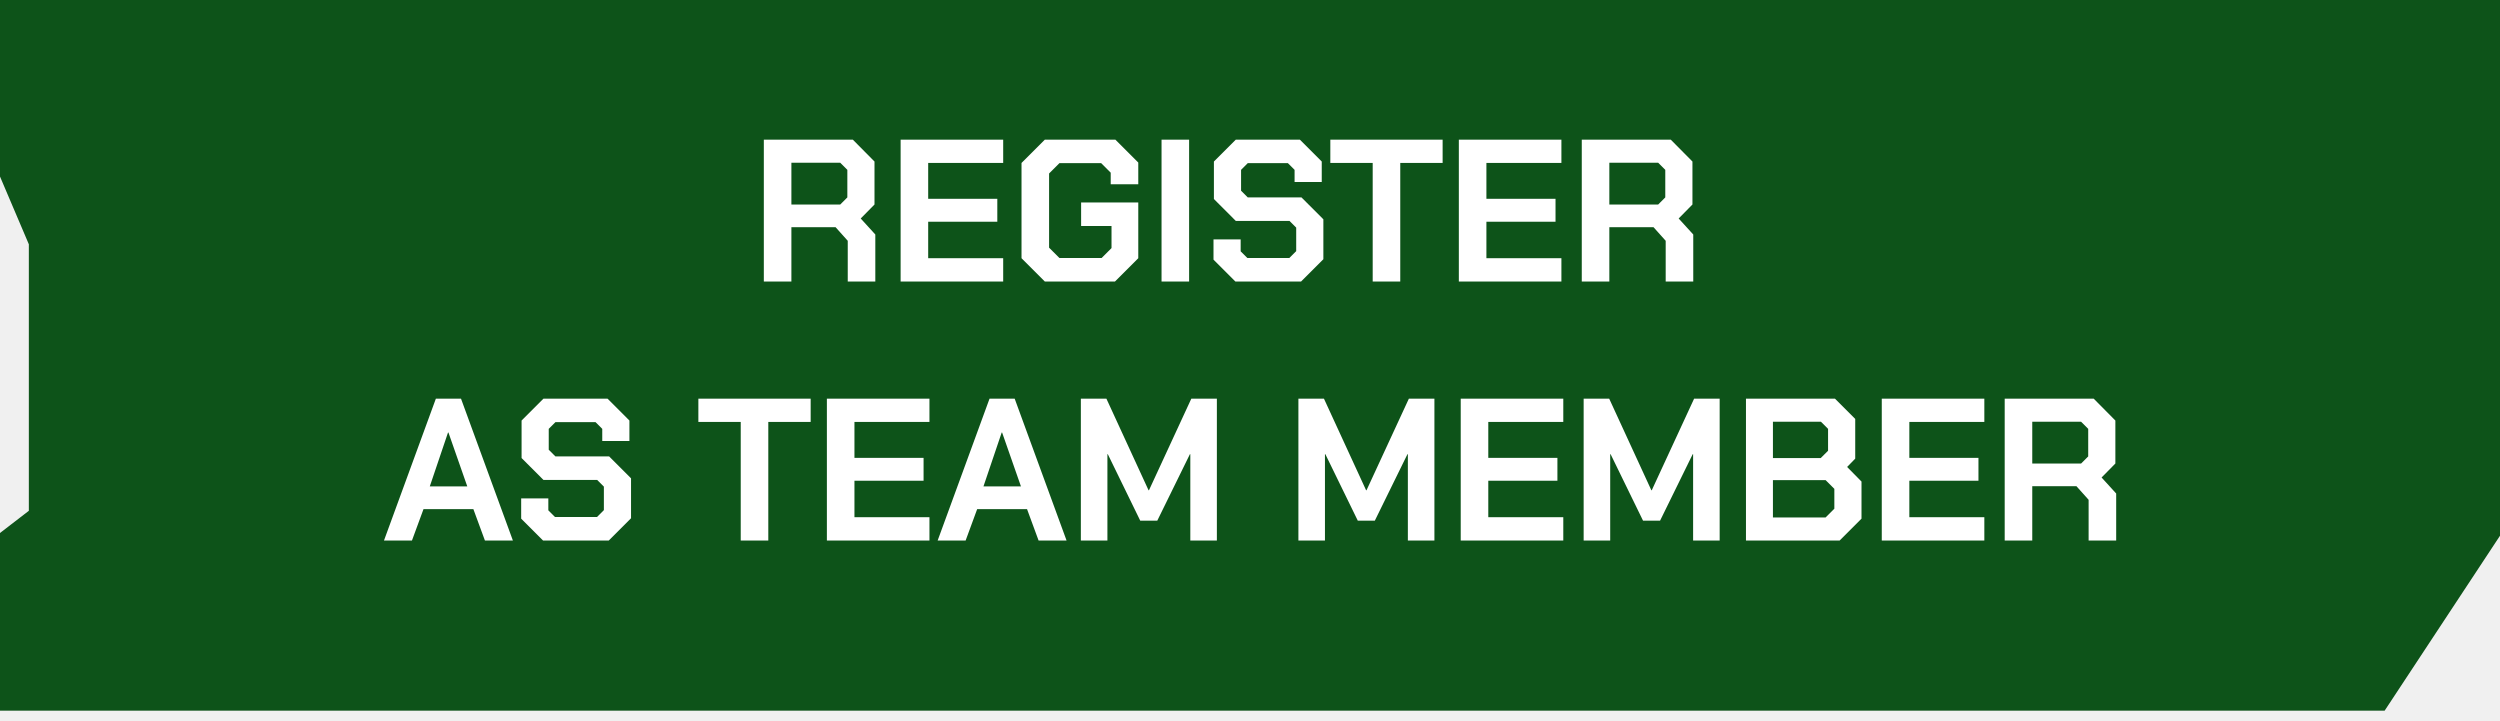
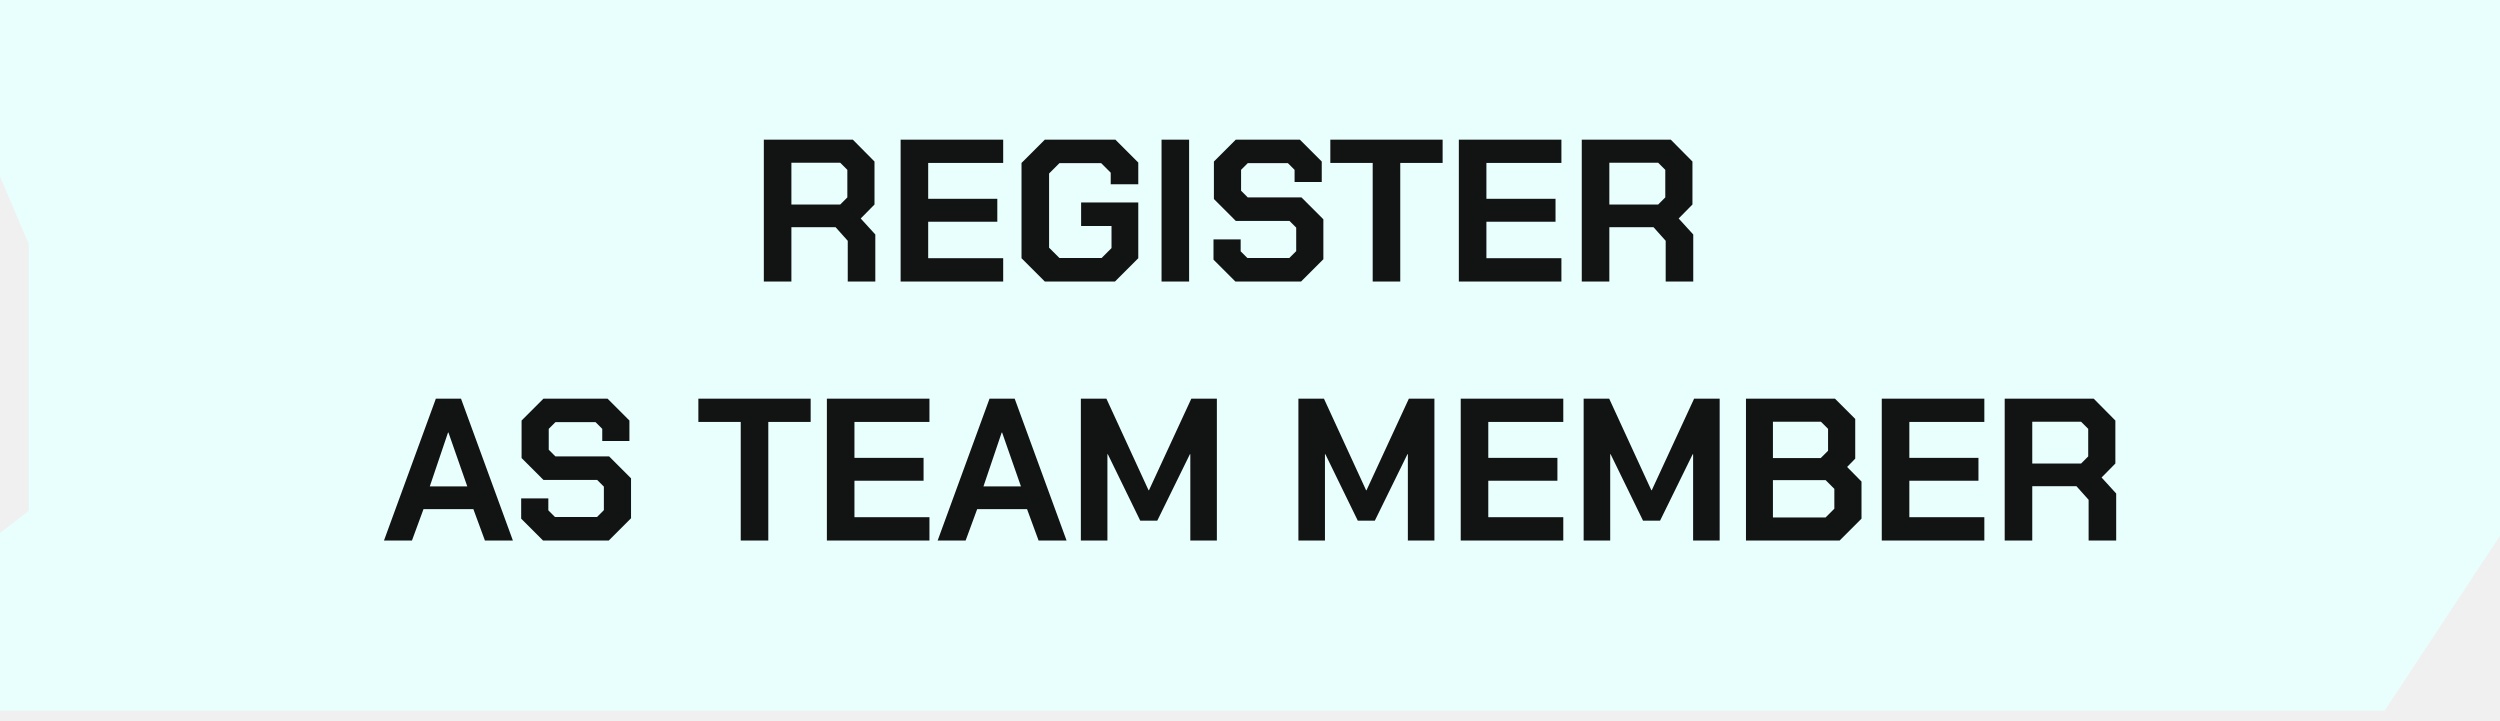
<svg xmlns="http://www.w3.org/2000/svg" width="222" height="64" viewBox="0 0 222 64" fill="none">
-   <g filter="url(#filter0_b_453_211)">
-     <g filter="url(#filter1_b_453_211)">
-       <path d="M211.756 63.107L222 47.573V-0H211.756L0 -8.39233e-05V15.677L2.561 21.693V45.358L0 47.33V63.107L211.756 63.107Z" fill="#0D5319" />
+   <g filter="url(#filter0_b_442_264)">
+     <g filter="url(#filter1_b_442_264)">
+       <path d="M211.756 63.107L222 47.573V-0H211.756L0 -8.39233e-05V15.677L2.561 21.693V45.358L0 47.33V63.107L211.756 63.107Z" fill="#E8FFFD" />
    </g>
-     <path d="M77.728 20.824V25H75.28V21.382L74.2 20.176H70.276V25H67.828V12.4H75.73L77.656 14.344V18.16L76.432 19.402L77.728 20.824ZM70.276 18.16H74.614L75.244 17.53V15.082L74.614 14.452H70.276V18.16ZM79.975 12.4H89.083V14.47H82.423V17.656H88.561V19.69H82.423V22.93H89.083V25H79.975V12.4ZM90.711 22.93V14.47L92.781 12.4H99.045L101.079 14.434V16.36H98.631V15.334L97.785 14.488H94.077L93.159 15.406V21.994L94.077 22.912H97.821L98.703 22.03V20.068H96.003V17.98H101.079V22.93L99.009 25H92.781L90.711 22.93ZM103.145 12.4H105.593V25H103.145V12.4ZM107.759 23.056V21.256H110.171V22.318L110.765 22.912H114.491L115.103 22.3V20.212L114.509 19.618H109.739L107.795 17.674V14.344L109.739 12.4H115.427L117.371 14.344V16.162H114.959V15.082L114.365 14.488H110.801L110.207 15.082V16.936L110.801 17.53H115.571L117.515 19.474V23.02L115.535 25H109.703L107.759 23.056ZM121.895 14.47H118.133V12.4H128.105V14.47H124.343V25H121.895V14.47ZM129.545 12.4H138.653V14.47H131.993V17.656H138.131V19.69H131.993V22.93H138.653V25H129.545V12.4ZM150.361 20.824V25H147.913V21.382L146.833 20.176H142.909V25H140.461V12.4H148.363L150.289 14.344V18.16L149.065 19.402L150.361 20.824ZM142.909 18.16H147.247L147.877 17.53V15.082L147.247 14.452H142.909V18.16ZM38.705 35.4H40.937L45.545 48H43.061L42.035 45.21H37.607L36.581 48H34.097L38.705 35.4ZM41.495 43.194L39.821 38.406H39.785L38.165 43.194H41.495ZM46.28 46.056V44.256H48.692V45.318L49.286 45.912H53.012L53.624 45.3V43.212L53.03 42.618H48.26L46.316 40.674V37.344L48.26 35.4H53.948L55.892 37.344V39.162H53.48V38.082L52.886 37.488H49.322L48.728 38.082V39.936L49.322 40.53H54.092L56.036 42.474V46.02L54.056 48H48.224L46.28 46.056ZM65.777 37.47H62.015V35.4H71.987V37.47H68.225V48H65.777V37.47ZM73.427 35.4H82.535V37.47H75.875V40.656H82.013V42.69H75.875V45.93H82.535V48H73.427V35.4ZM87.871 35.4H90.103L94.711 48H92.227L91.201 45.21H86.773L85.747 48H83.263L87.871 35.4ZM90.661 43.194L88.987 38.406H88.951L87.331 43.194H90.661ZM95.98 35.4H98.248L101.992 43.536H102.028L105.79 35.4H108.058V48H105.7V40.332H105.664L102.766 46.236H101.254L98.374 40.332H98.338V48H95.98V35.4ZM115.298 35.4H117.566L121.31 43.536H121.346L125.108 35.4H127.376V48H125.018V40.332H124.982L122.084 46.236H120.572L117.692 40.332H117.656V48H115.298V35.4ZM129.712 35.4H138.82V37.47H132.16V40.656H138.298V42.69H132.16V45.93H138.82V48H129.712V35.4ZM140.628 35.4H142.896L146.64 43.536H146.676L150.438 35.4H152.706V48H150.348V40.332H150.312L147.414 46.236H145.902L143.022 40.332H142.986V48H140.628V35.4ZM155.042 35.4H162.944L164.744 37.2V40.728L164.024 41.466L165.302 42.762V46.056L163.358 48H155.042V35.4ZM161.684 40.674L162.332 40.026V38.082L161.702 37.452H157.436V40.674H161.684ZM162.116 45.948L162.89 45.174V43.41L162.116 42.636H157.436V45.948H162.116ZM167.101 35.4H176.209V37.47H169.549V40.656H175.687V42.69H169.549V45.93H176.209V48H167.101V35.4ZM187.917 43.824V48H185.469V44.382L184.389 43.176H180.465V48H178.017V35.4H185.919L187.845 37.344V41.16L186.621 42.402L187.917 43.824ZM180.465 41.16H184.803L185.433 40.53V38.082L184.803 37.452H180.465V41.16Z" fill="white" />
+     <path d="M77.728 20.824V25H75.28V21.382L74.2 20.176H70.276V25H67.828V12.4H75.73L77.656 14.344V18.16L76.432 19.402L77.728 20.824ZM70.276 18.16H74.614L75.244 17.53V15.082L74.614 14.452H70.276V18.16ZM79.975 12.4H89.083V14.47H82.423V17.656H88.561V19.69H82.423V22.93H89.083V25H79.975V12.4ZM90.711 22.93V14.47L92.781 12.4H99.045L101.079 14.434V16.36H98.631V15.334L97.785 14.488H94.077L93.159 15.406V21.994L94.077 22.912H97.821L98.703 22.03V20.068H96.003V17.98H101.079V22.93L99.009 25H92.781L90.711 22.93ZM103.145 12.4H105.593V25H103.145V12.4ZM107.759 23.056V21.256H110.171V22.318L110.765 22.912H114.491L115.103 22.3V20.212L114.509 19.618H109.739L107.795 17.674V14.344L109.739 12.4H115.427L117.371 14.344V16.162H114.959V15.082L114.365 14.488H110.801L110.207 15.082V16.936L110.801 17.53H115.571L117.515 19.474V23.02L115.535 25H109.703L107.759 23.056ZM121.895 14.47H118.133V12.4H128.105V14.47H124.343V25H121.895V14.47ZM129.545 12.4H138.653V14.47H131.993V17.656H138.131V19.69H131.993V22.93H138.653V25H129.545V12.4ZM150.361 20.824V25H147.913V21.382L146.833 20.176H142.909V25H140.461V12.4H148.363L150.289 14.344V18.16L149.065 19.402L150.361 20.824ZM142.909 18.16H147.247L147.877 17.53V15.082L147.247 14.452H142.909V18.16ZM38.705 35.4H40.937L45.545 48H43.061L42.035 45.21H37.607L36.581 48H34.097L38.705 35.4ZM41.495 43.194L39.821 38.406H39.785L38.165 43.194H41.495ZM46.28 46.056V44.256H48.692V45.318L49.286 45.912H53.012L53.624 45.3V43.212L53.03 42.618H48.26L46.316 40.674V37.344L48.26 35.4H53.948L55.892 37.344V39.162H53.48V38.082L52.886 37.488H49.322L48.728 38.082V39.936L49.322 40.53H54.092L56.036 42.474V46.02L54.056 48H48.224L46.28 46.056ZM65.777 37.47H62.015V35.4H71.987V37.47H68.225V48H65.777V37.47ZM73.427 35.4H82.535V37.47H75.875V40.656H82.013V42.69H75.875V45.93H82.535V48H73.427V35.4ZM87.871 35.4H90.103L94.711 48H92.227L91.201 45.21H86.773L85.747 48H83.263L87.871 35.4ZM90.661 43.194L88.987 38.406H88.951L87.331 43.194H90.661ZM95.98 35.4H98.248L101.992 43.536H102.028L105.79 35.4H108.058V48H105.7V40.332H105.664L102.766 46.236H101.254L98.374 40.332H98.338V48H95.98V35.4ZM115.298 35.4H117.566L121.31 43.536H121.346L125.108 35.4H127.376V48H125.018V40.332H124.982L122.084 46.236H120.572L117.692 40.332H117.656V48H115.298V35.4ZM129.712 35.4H138.82V37.47H132.16V40.656H138.298V42.69H132.16V45.93H138.82V48H129.712V35.4ZM140.628 35.4H142.896L146.64 43.536H146.676L150.438 35.4H152.706V48H150.348V40.332H150.312L147.414 46.236H145.902L143.022 40.332H142.986V48H140.628V35.4ZM155.042 35.4H162.944L164.744 37.2V40.728L164.024 41.466L165.302 42.762V46.056L163.358 48H155.042V35.4ZM161.684 40.674L162.332 40.026V38.082L161.702 37.452H157.436V40.674H161.684ZM162.116 45.948L162.89 45.174V43.41L162.116 42.636H157.436V45.948H162.116ZM167.101 35.4H176.209V37.47H169.549V40.656H175.687V42.69H169.549V45.93H176.209V48H167.101V35.4ZM187.917 43.824V48H185.469V44.382L184.389 43.176H180.465V48H178.017V35.4H185.919L187.845 37.344V41.16L186.621 42.402L187.917 43.824ZM180.465 41.16H184.803L185.433 40.53V38.082L184.803 37.452H180.465V41.16Z" fill="#121313" />
  </g>
  <defs>
-     <filter id="filter0_b_453_211" x="-4" y="-4" width="230" height="71.107" filterUnits="userSpaceOnUse" color-interpolation-filters="sRGB">
+     <filter id="filter0_b_442_264" x="-4" y="-4" width="230" height="71.107" filterUnits="userSpaceOnUse" color-interpolation-filters="sRGB">
      <feFlood flood-opacity="0" result="BackgroundImageFix" />
      <feGaussianBlur in="BackgroundImageFix" stdDeviation="2" />
-       <feComposite in2="SourceAlpha" operator="in" result="effect1_backgroundBlur_453_211" />
-       <feBlend mode="normal" in="SourceGraphic" in2="effect1_backgroundBlur_453_211" result="shape" />
+       <feComposite in2="SourceAlpha" operator="in" result="effect1_backgroundBlur_442_264" />
+       <feBlend mode="normal" in="SourceGraphic" in2="effect1_backgroundBlur_442_264" result="shape" />
    </filter>
-     <filter id="filter1_b_453_211" x="-4" y="-4" width="230" height="71.107" filterUnits="userSpaceOnUse" color-interpolation-filters="sRGB">
+     <filter id="filter1_b_442_264" x="-4" y="-4" width="230" height="71.107" filterUnits="userSpaceOnUse" color-interpolation-filters="sRGB">
      <feFlood flood-opacity="0" result="BackgroundImageFix" />
      <feGaussianBlur in="BackgroundImageFix" stdDeviation="2" />
-       <feComposite in2="SourceAlpha" operator="in" result="effect1_backgroundBlur_453_211" />
-       <feBlend mode="normal" in="SourceGraphic" in2="effect1_backgroundBlur_453_211" result="shape" />
+       <feComposite in2="SourceAlpha" operator="in" result="effect1_backgroundBlur_442_264" />
+       <feBlend mode="normal" in="SourceGraphic" in2="effect1_backgroundBlur_442_264" result="shape" />
    </filter>
  </defs>
</svg>
